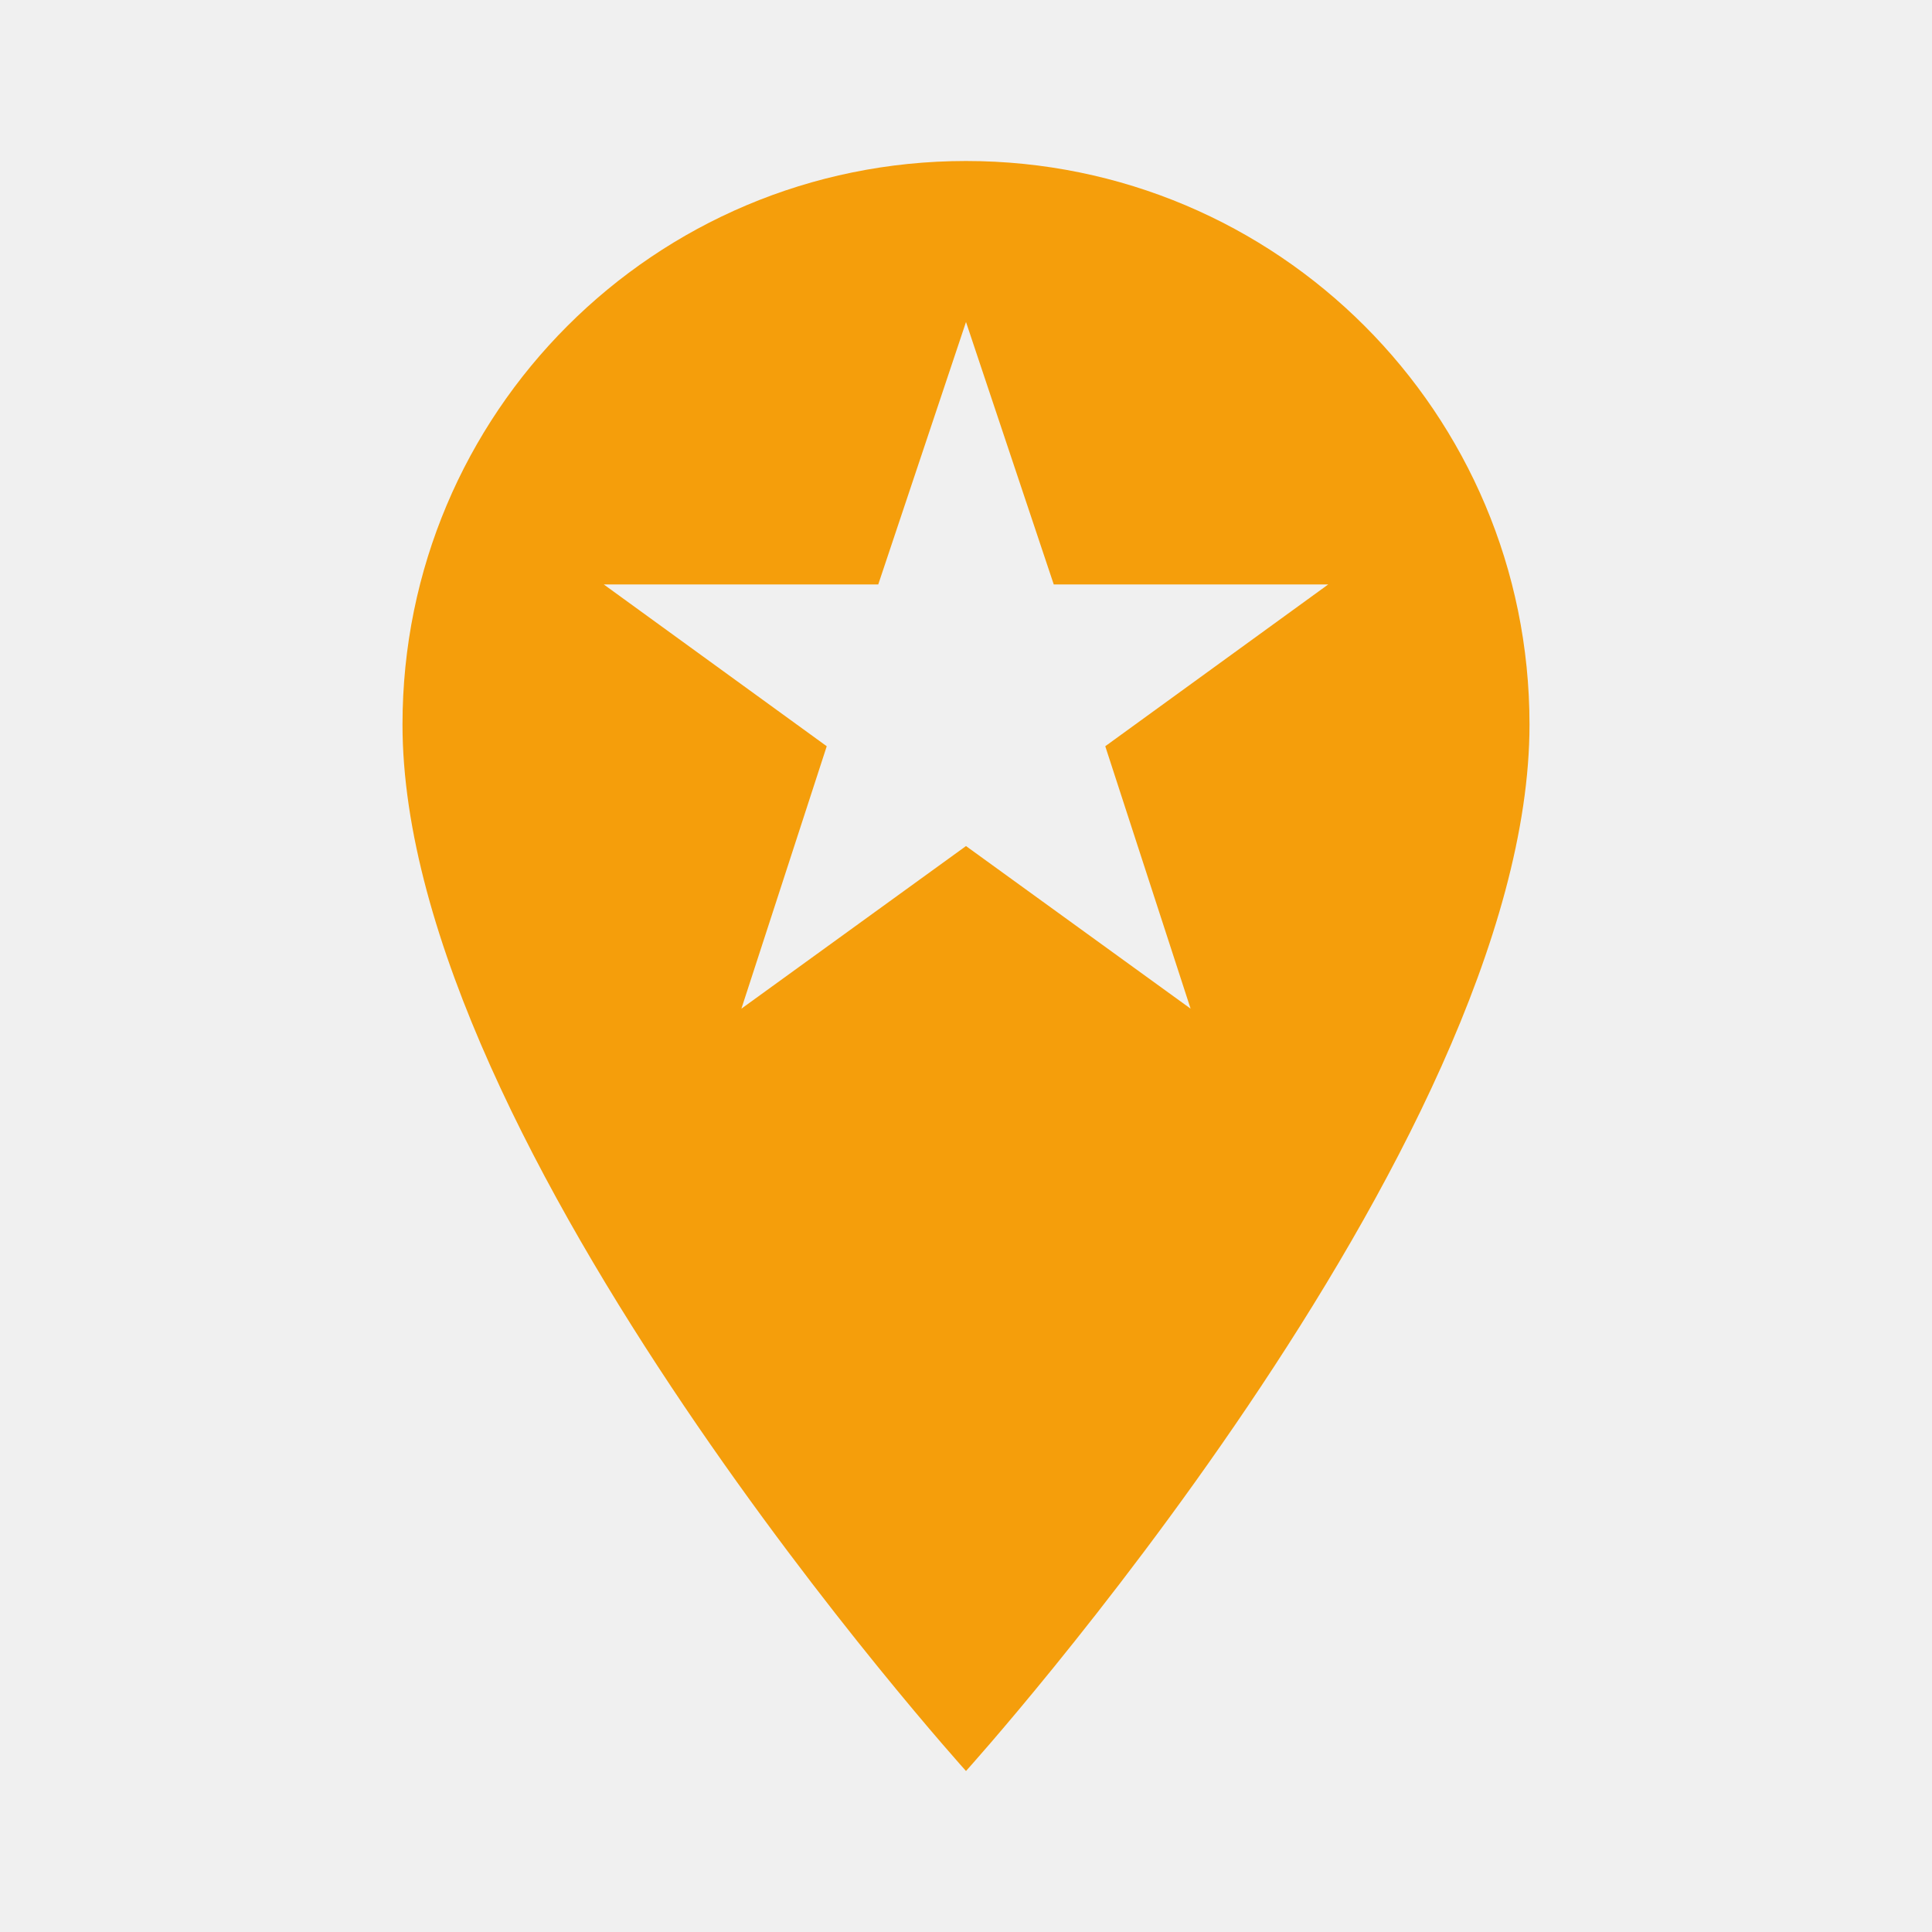
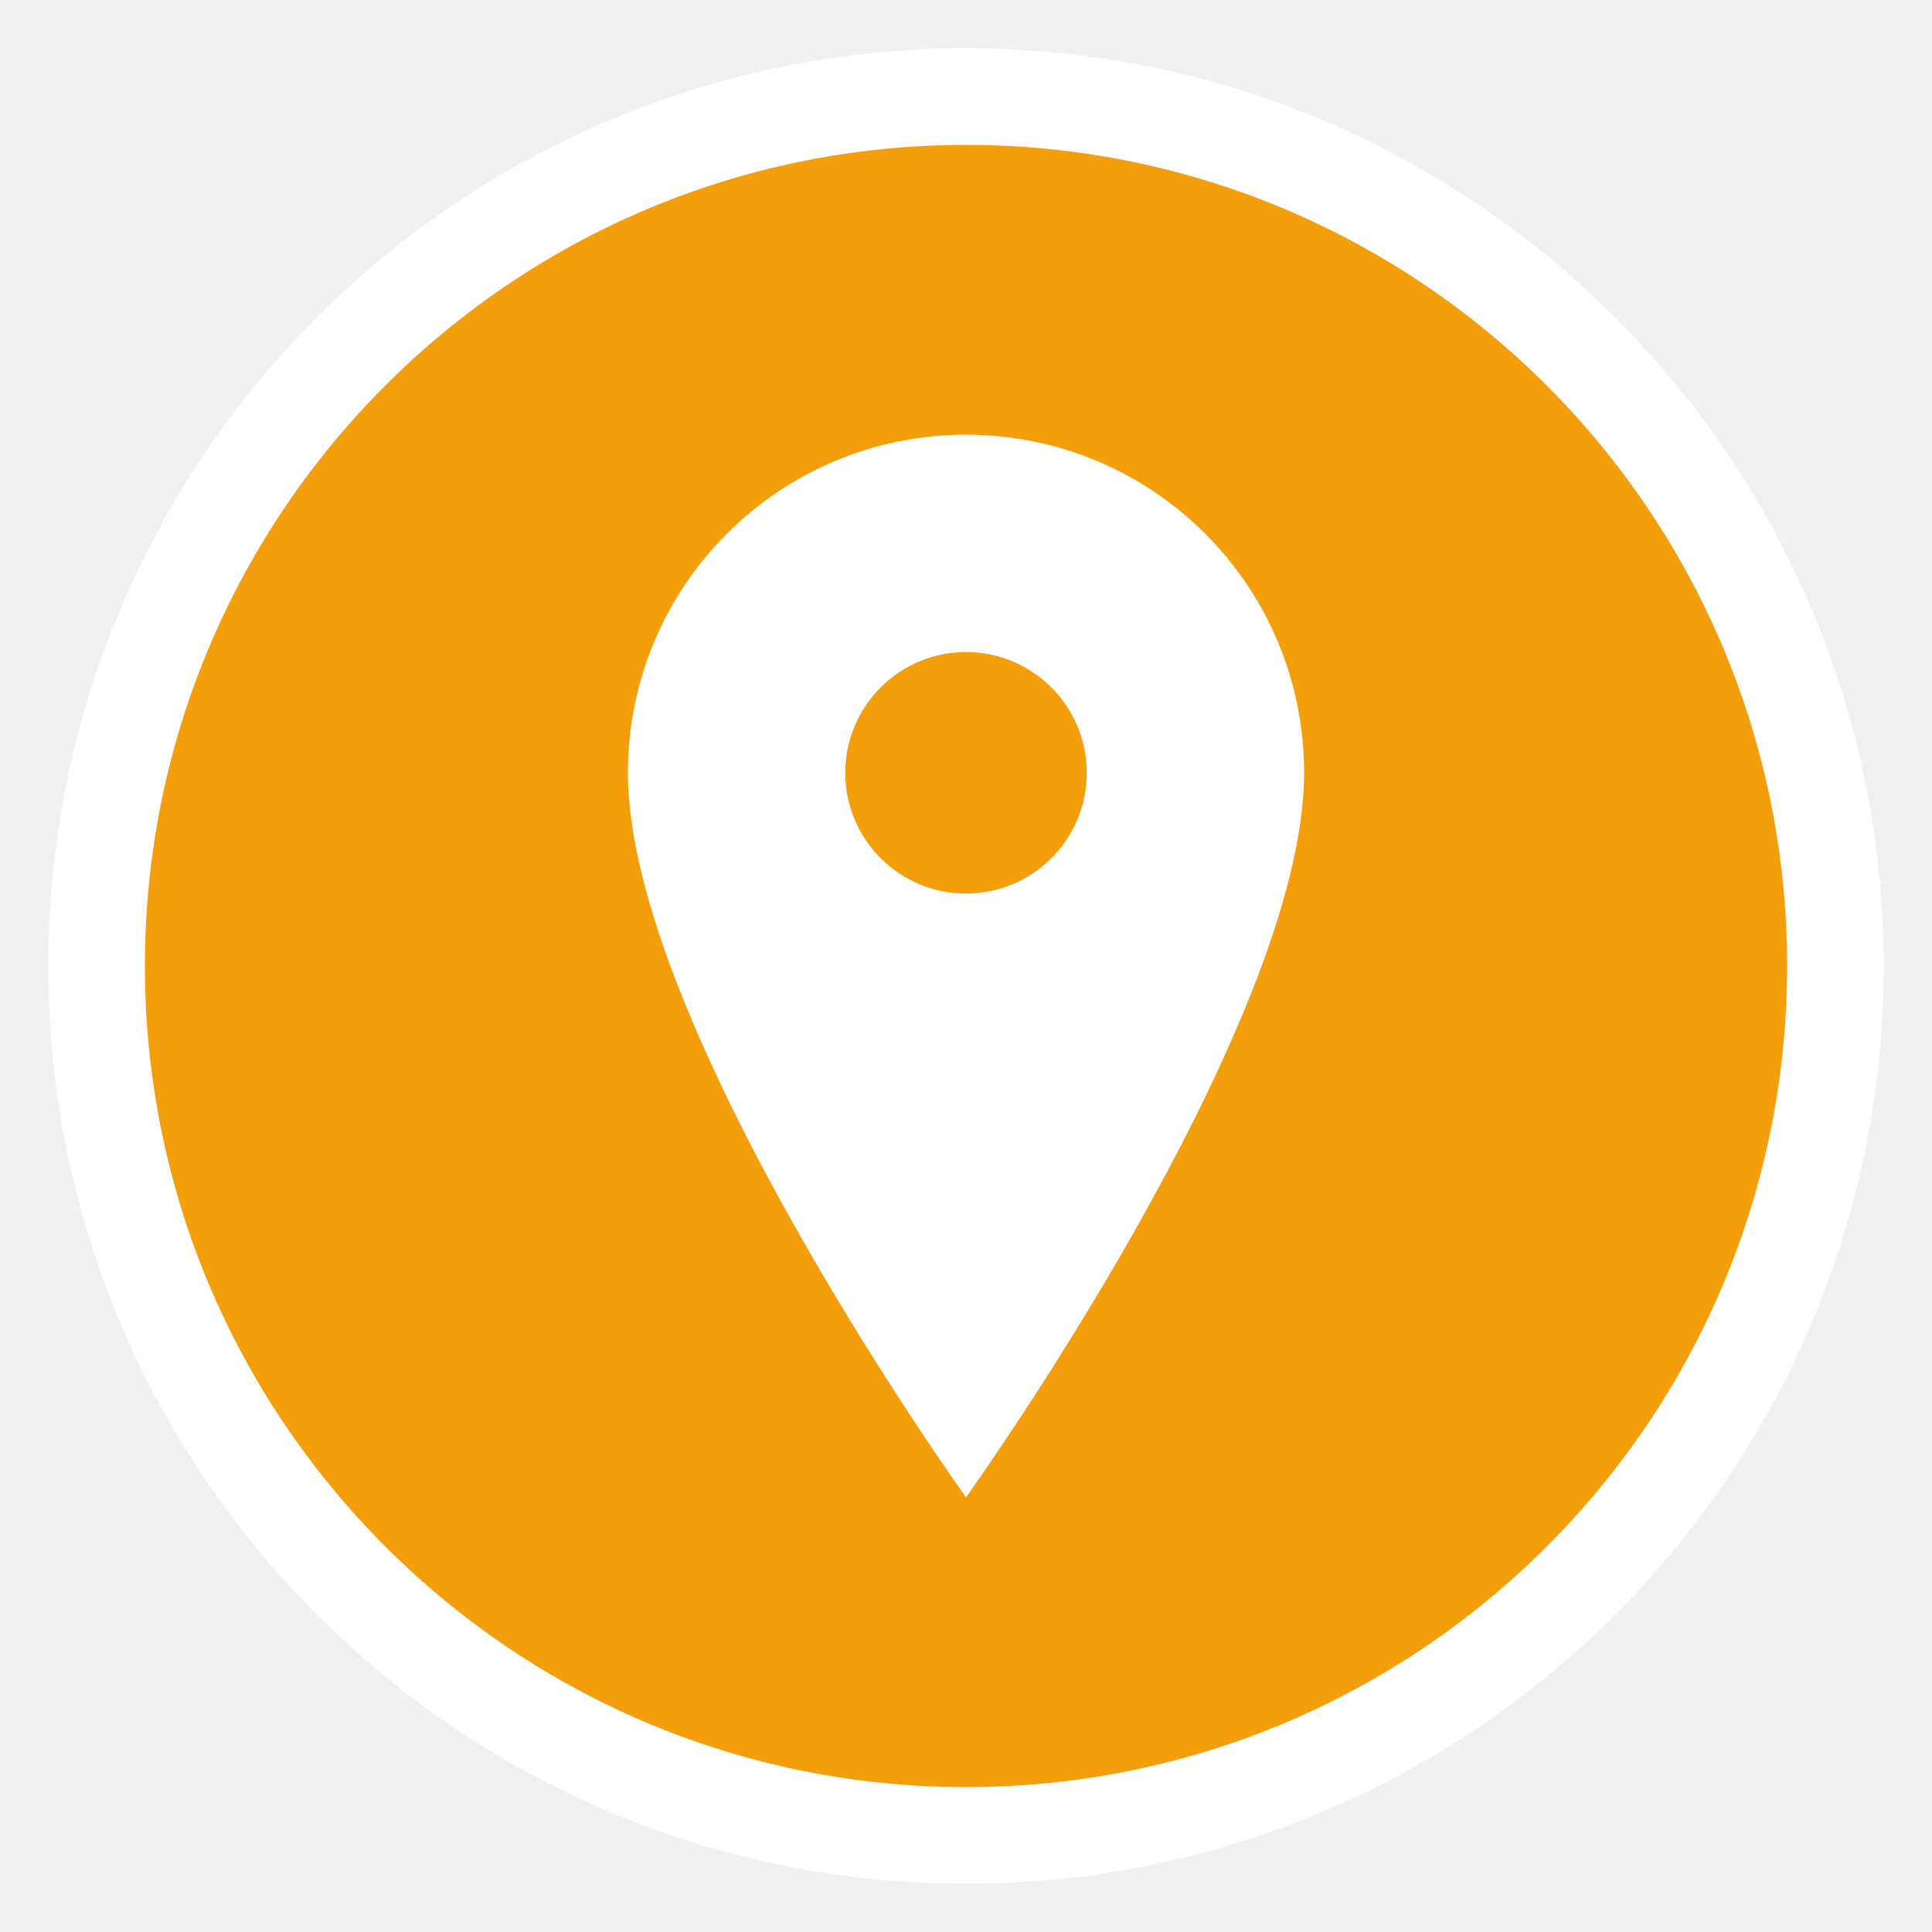
- <svg xmlns="http://www.w3.org/2000/svg" viewBox="0 0 24 24" fill="#f59e0b">
-   <path d="M12 2C8.13 2 5 5.13 5 9c0 5.25 7 13 7 13s7-7.75 7-13c0-3.87-3.13-7-7-7zm0 2l1.09 3.26H16.5l-2.77 2.01 1.06 3.26L12 10.51l-2.79 2.02 1.06-3.26L7.5 7.26h3.41L12 4z" />
+ <svg xmlns="http://www.w3.org/2000/svg" viewBox="0 0 40 40" width="40" height="40">
+   <circle cx="20" cy="20" r="18" fill="#f59e0b" stroke="white" stroke-width="2" />
+   <path d="M20 9c-3.87 0-7 3.13-7 7 0 5.25 7 15 7 15s7-9.75 7-15c0-3.87-3.13-7-7-7zm0 9.5c-1.38 0-2.5-1.12-2.5-2.5s1.12-2.5 2.5-2.5 2.5 1.12 2.5 2.5-1.12 2.5-2.5 2.5z" fill="white" />
</svg>
